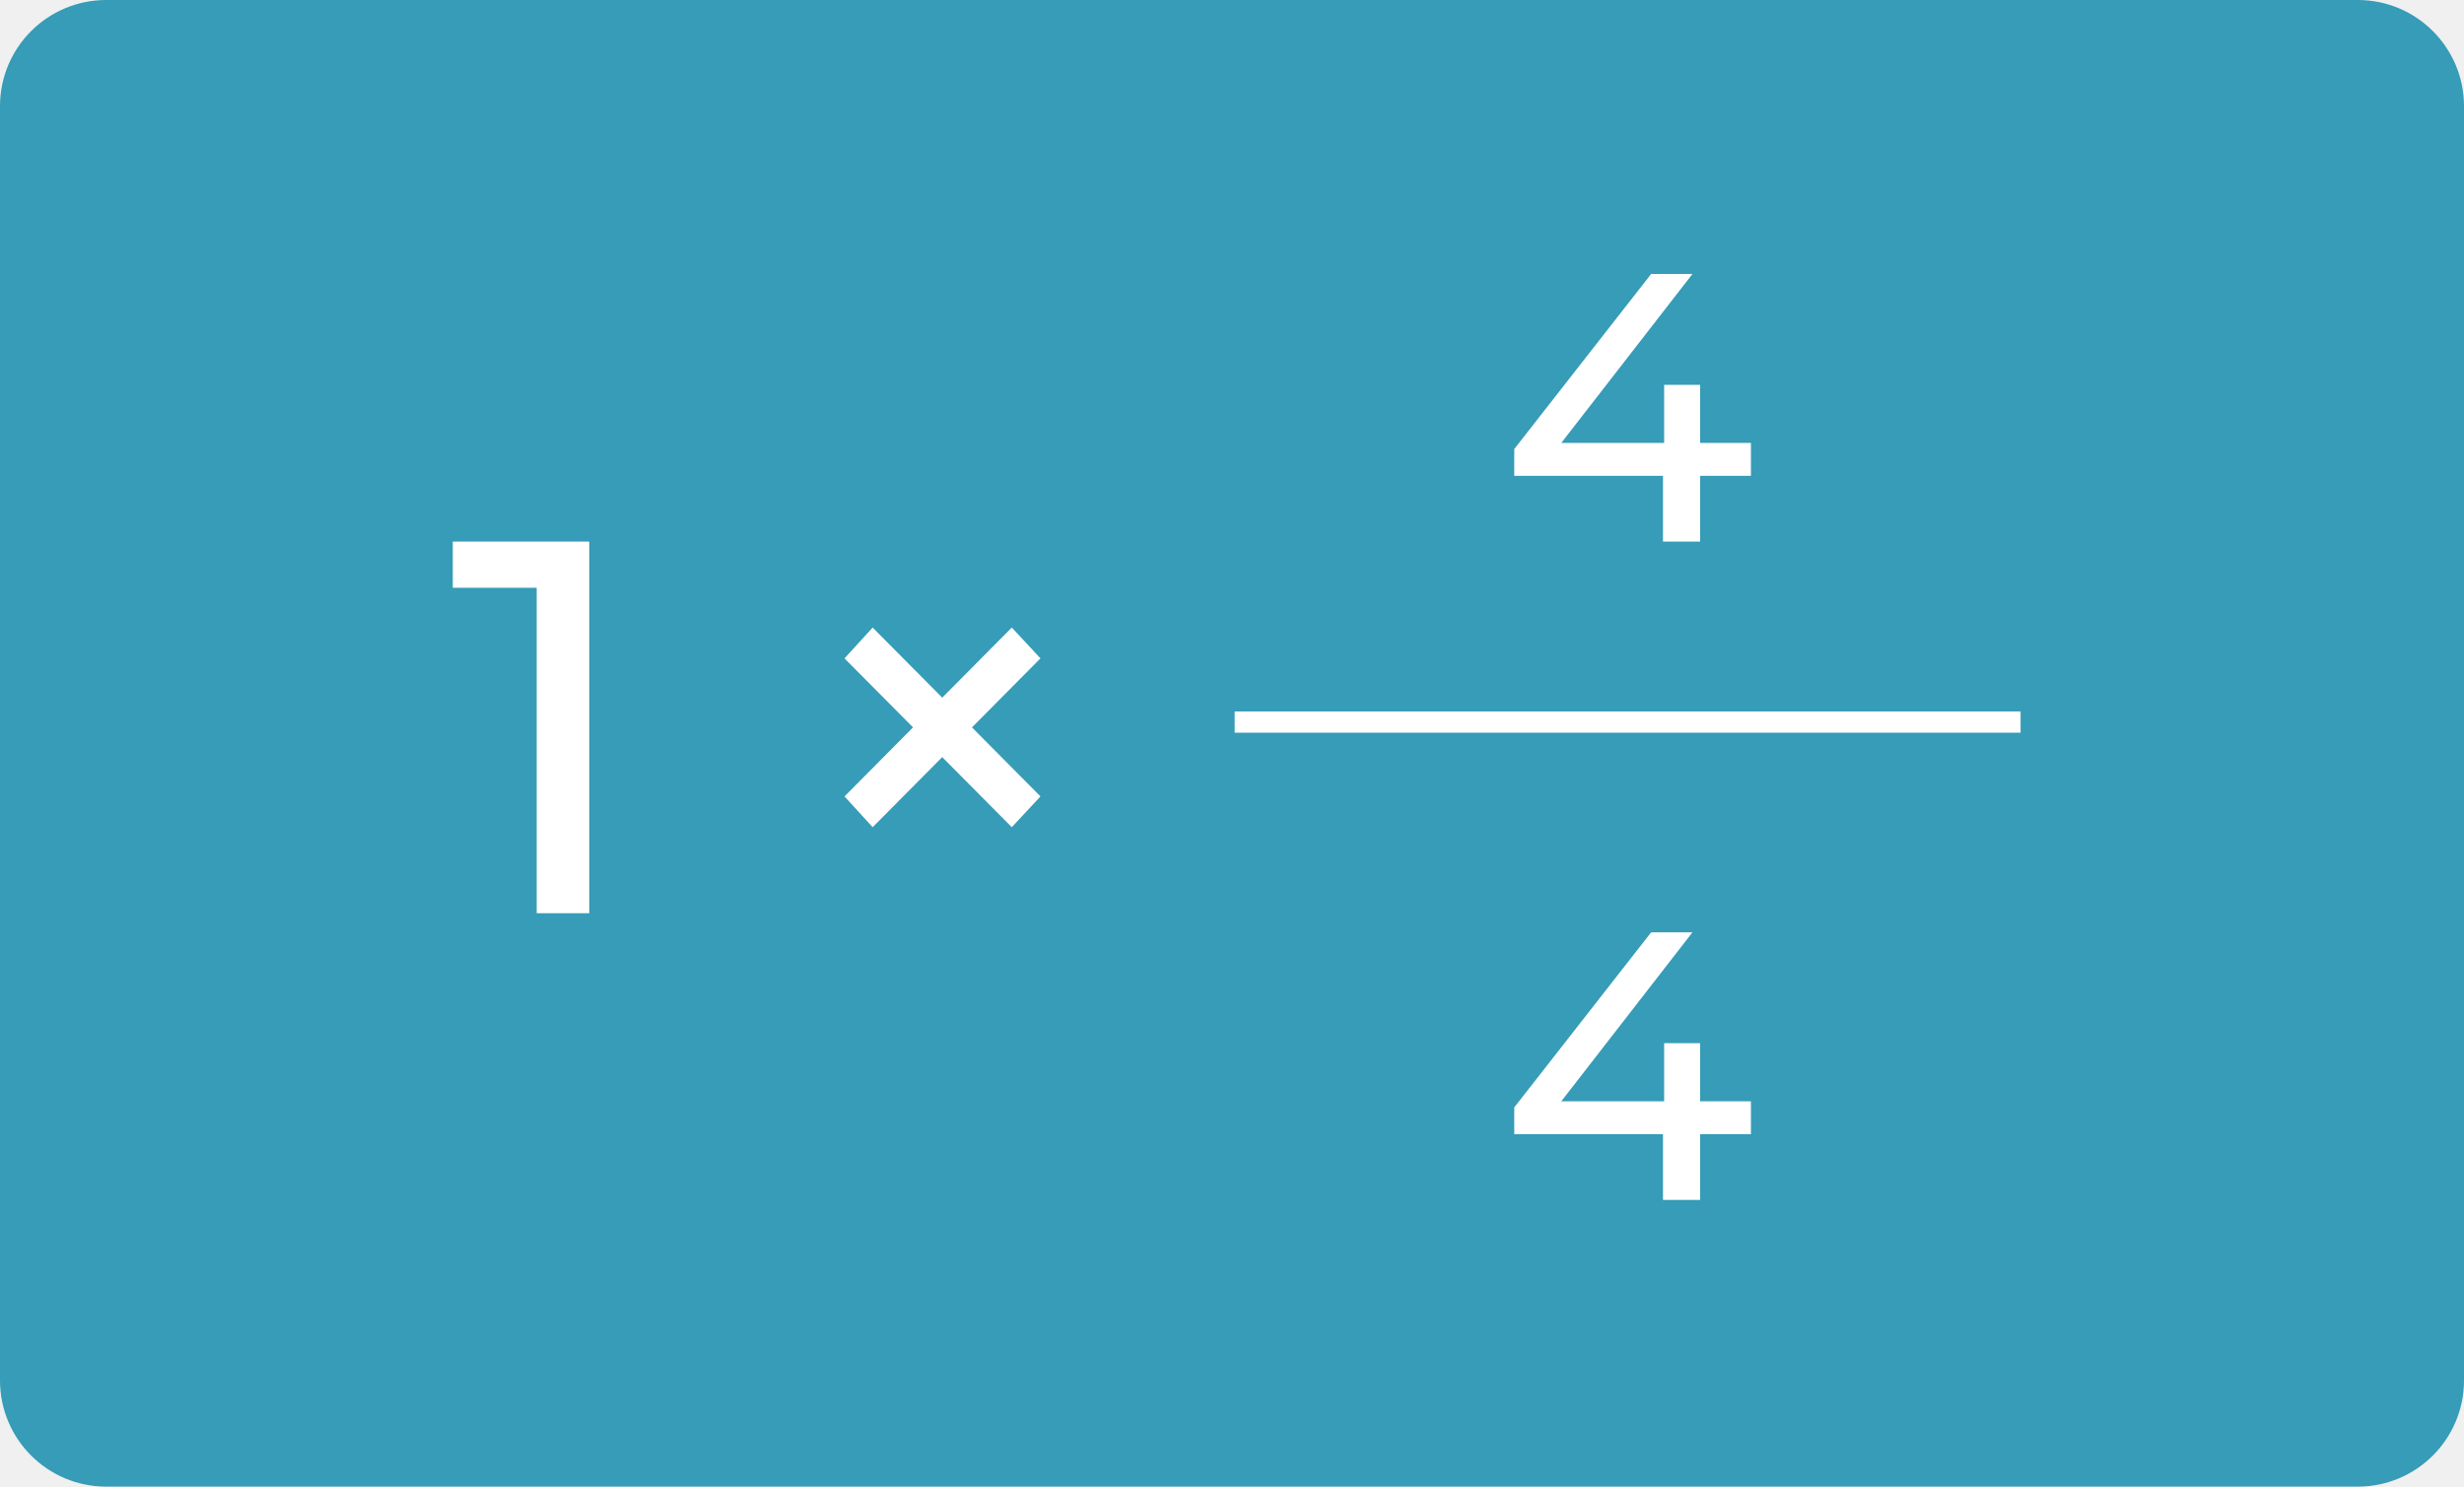
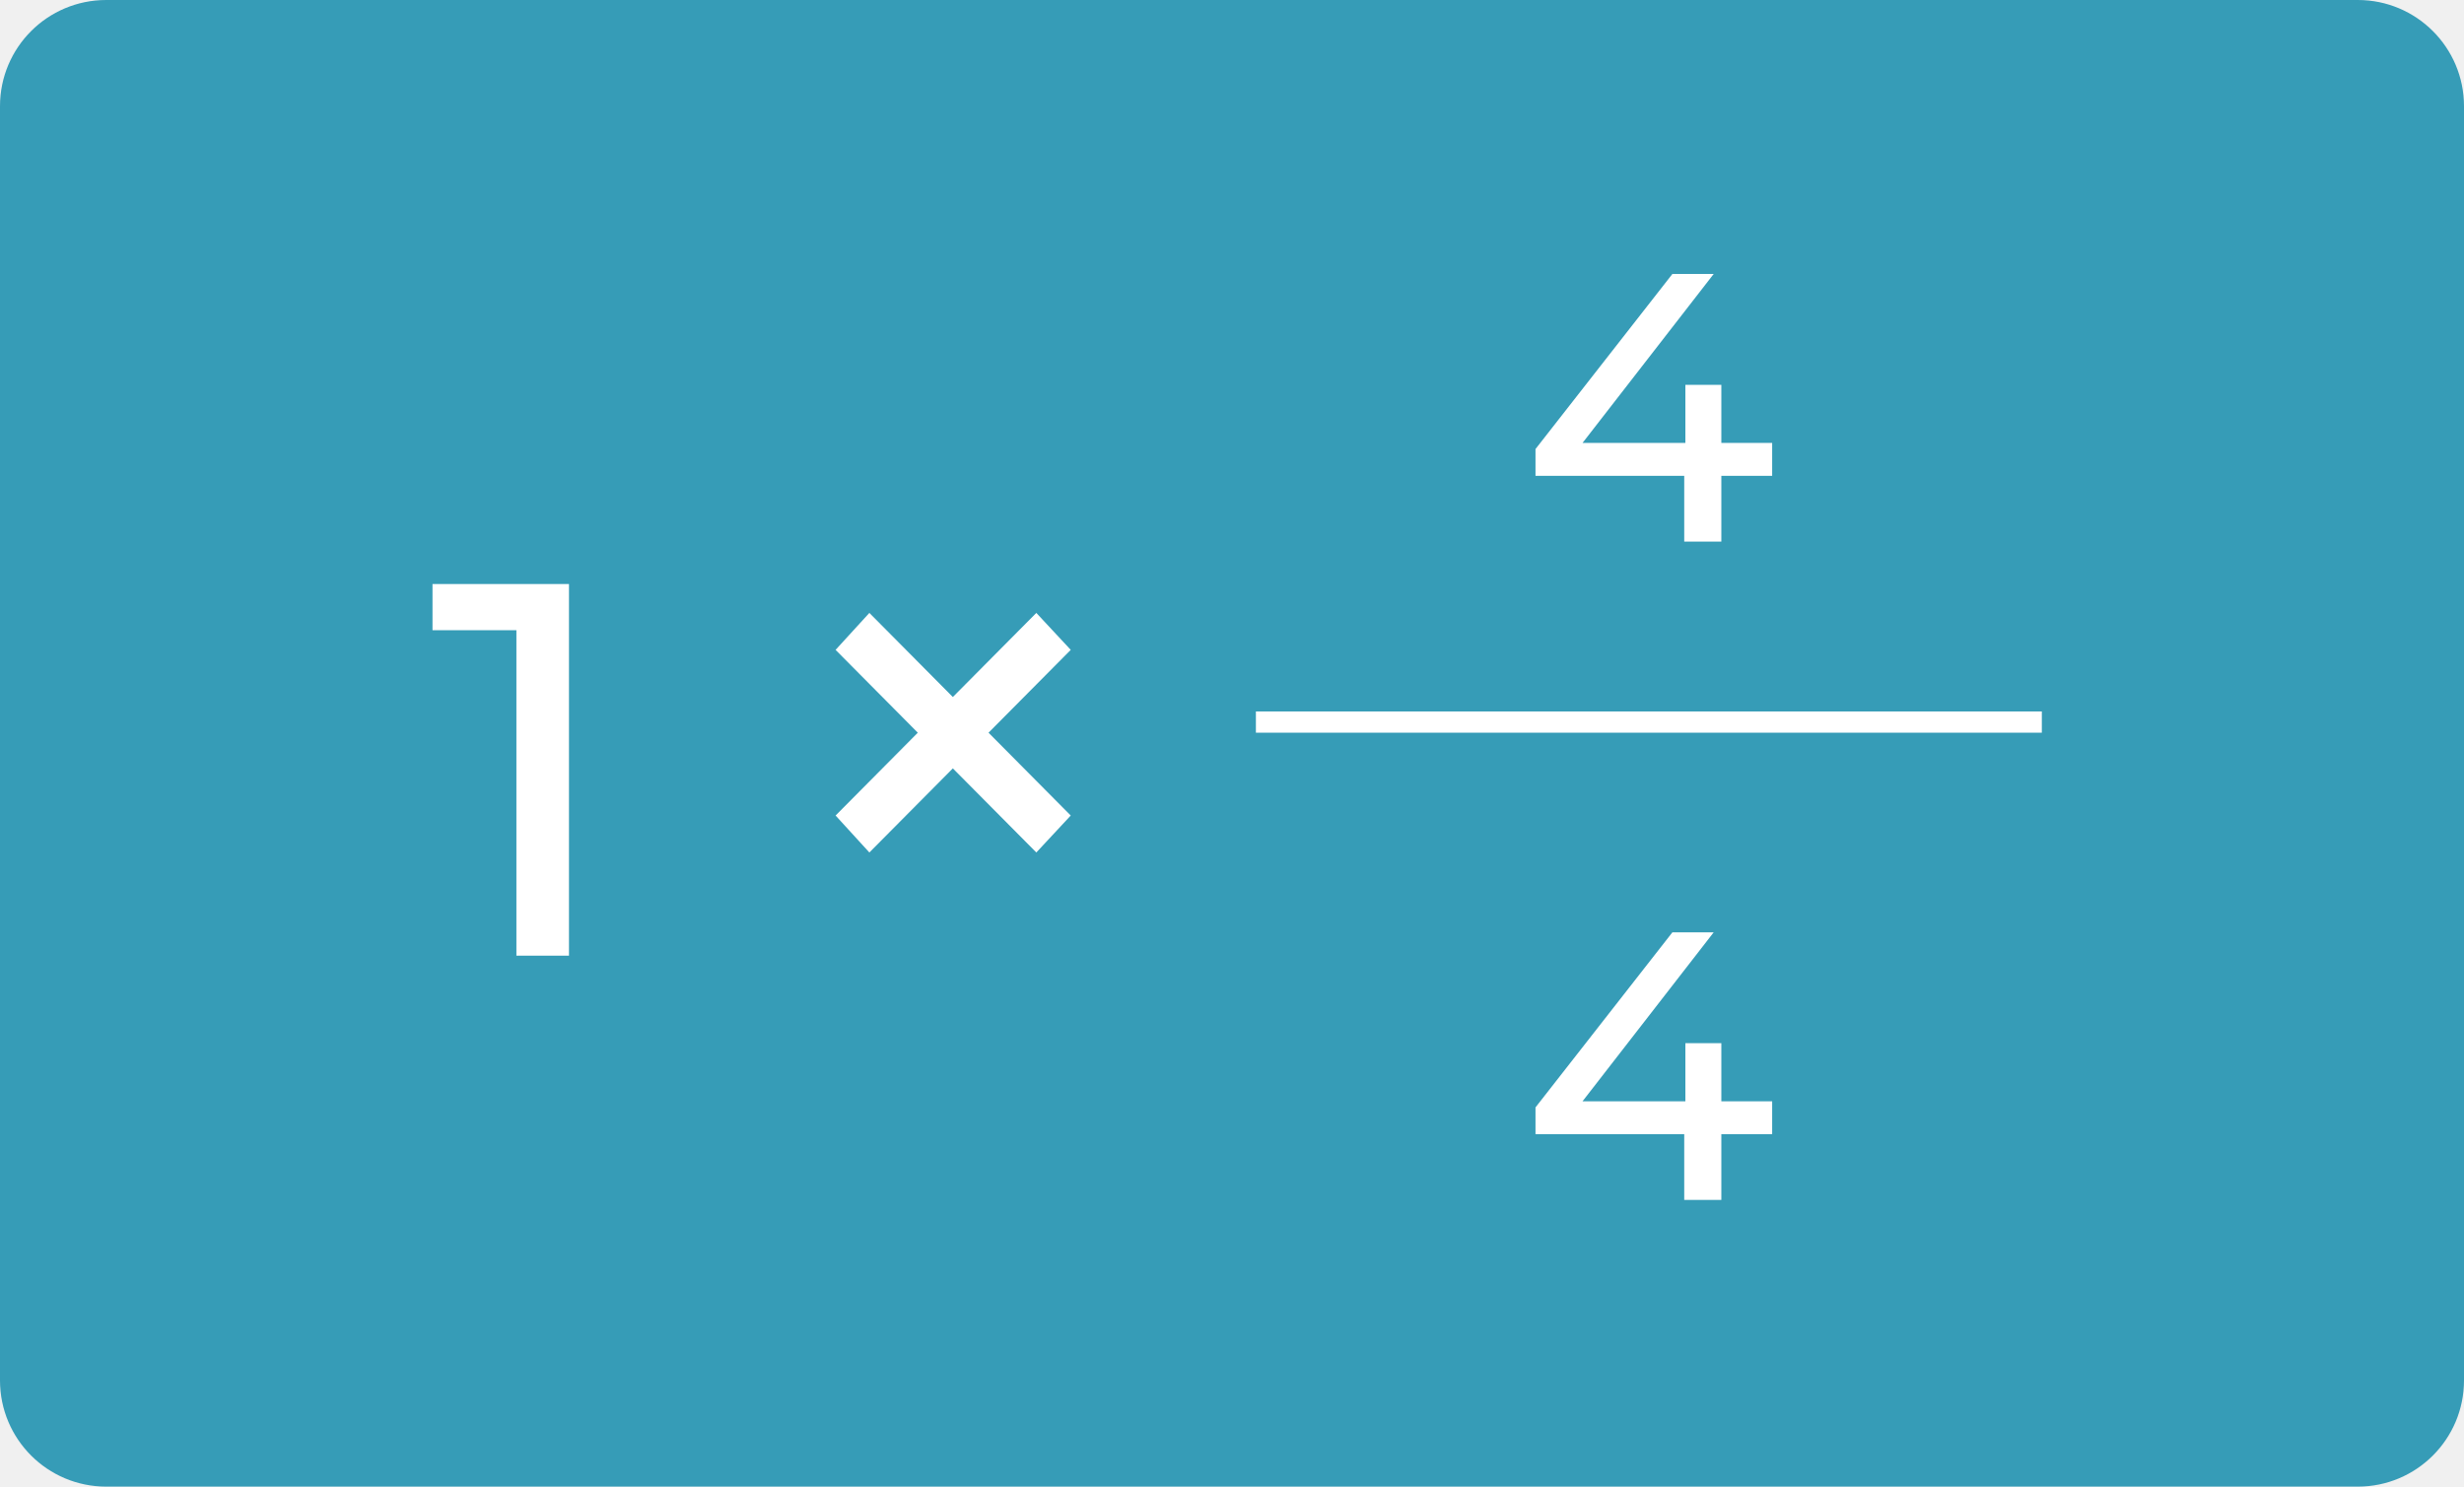
<svg xmlns="http://www.w3.org/2000/svg" width="116" height="70" viewBox="0 0 116 70" fill="none">
  <rect x="0.5" y="0.5" width="115" height="69" rx="4.5" fill="#369CB7" />
-   <path d="M82.43 22.404H80.037V25.5H78.29V22.404H71.288V21.144L77.733 12.9H79.677L73.502 20.856H78.344V18.12H80.037V20.856H82.43V22.404Z" fill="white" />
-   <path d="M27.741 25.5V43H25.266V27.675H21.316V25.5H27.741ZM45.758 34.25L48.983 37.5L47.633 38.95L44.358 35.65L41.083 38.95L39.758 37.5L42.983 34.25L39.758 31L41.083 29.55L44.358 32.85L47.633 29.55L48.983 31L45.758 34.25Z" fill="white" />
-   <path d="M82.43 53.404H80.037V56.5H78.29V53.404H71.288V52.144L77.733 43.9H79.677L73.502 51.856H78.344V49.12H80.037V51.856H82.43V53.404Z" fill="white" />
-   <line x1="58.125" y1="34" x2="95.125" y2="34" stroke="white" />
+   <path d="M83.43 22.404H81.037V25.5H79.29V22.404H72.288V21.144L78.733 12.9H80.677L74.502 20.856H79.344V18.12H81.037V20.856H83.43V22.404Z" fill="white" />
+   <path d="M26.786 27.5V45H24.311V29.675H20.361V27.5H26.786ZM46.538 34.5L50.408 38.4L48.788 40.14L44.858 36.18L40.928 40.14L39.338 38.4L43.208 34.5L39.338 30.6L40.928 28.86L44.858 32.82L48.788 28.86L50.408 30.6L46.538 34.5Z" fill="white" />
+   <path d="M83.43 53.404H81.037V56.5H79.29V53.404H72.288V52.144L78.733 43.9H80.677L74.502 51.856H79.344V49.12H81.037V51.856H83.43V53.404Z" fill="white" />
+   <line x1="59.125" y1="34" x2="96.125" y2="34" stroke="white" />
  <rect x="0.5" y="0.5" width="115" height="69" rx="4.5" stroke="#369CB7" />
</svg>
